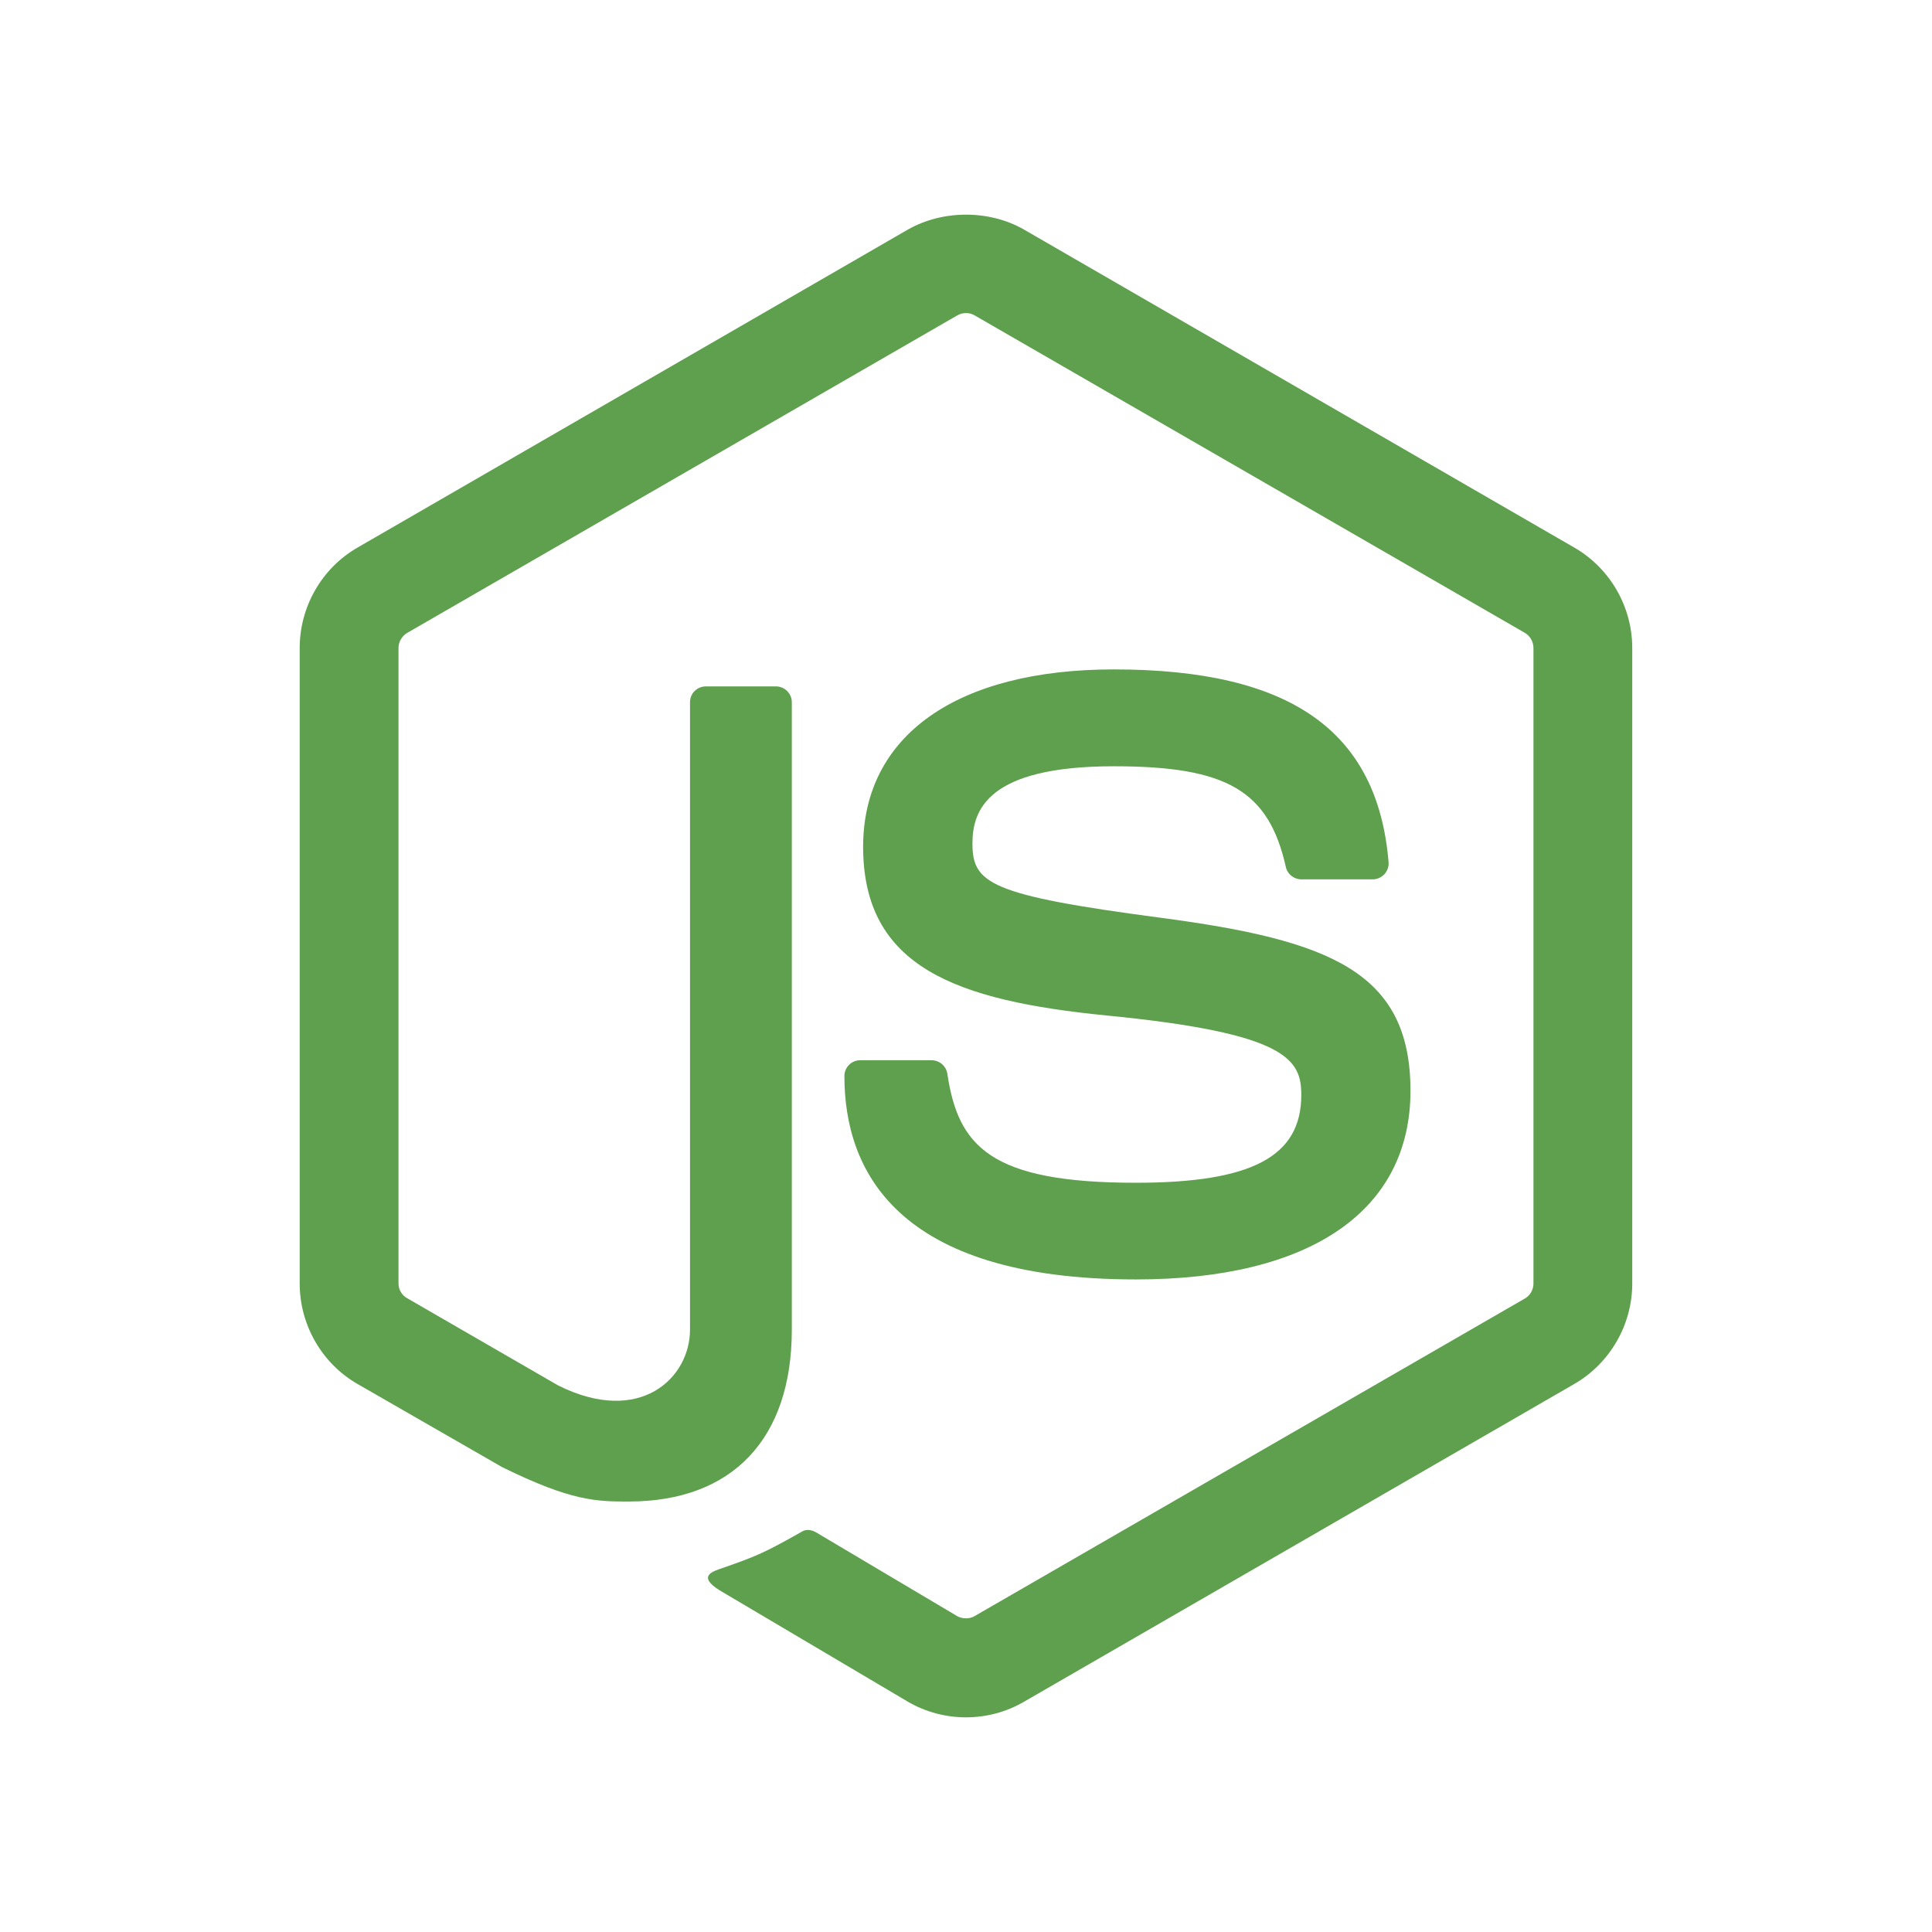
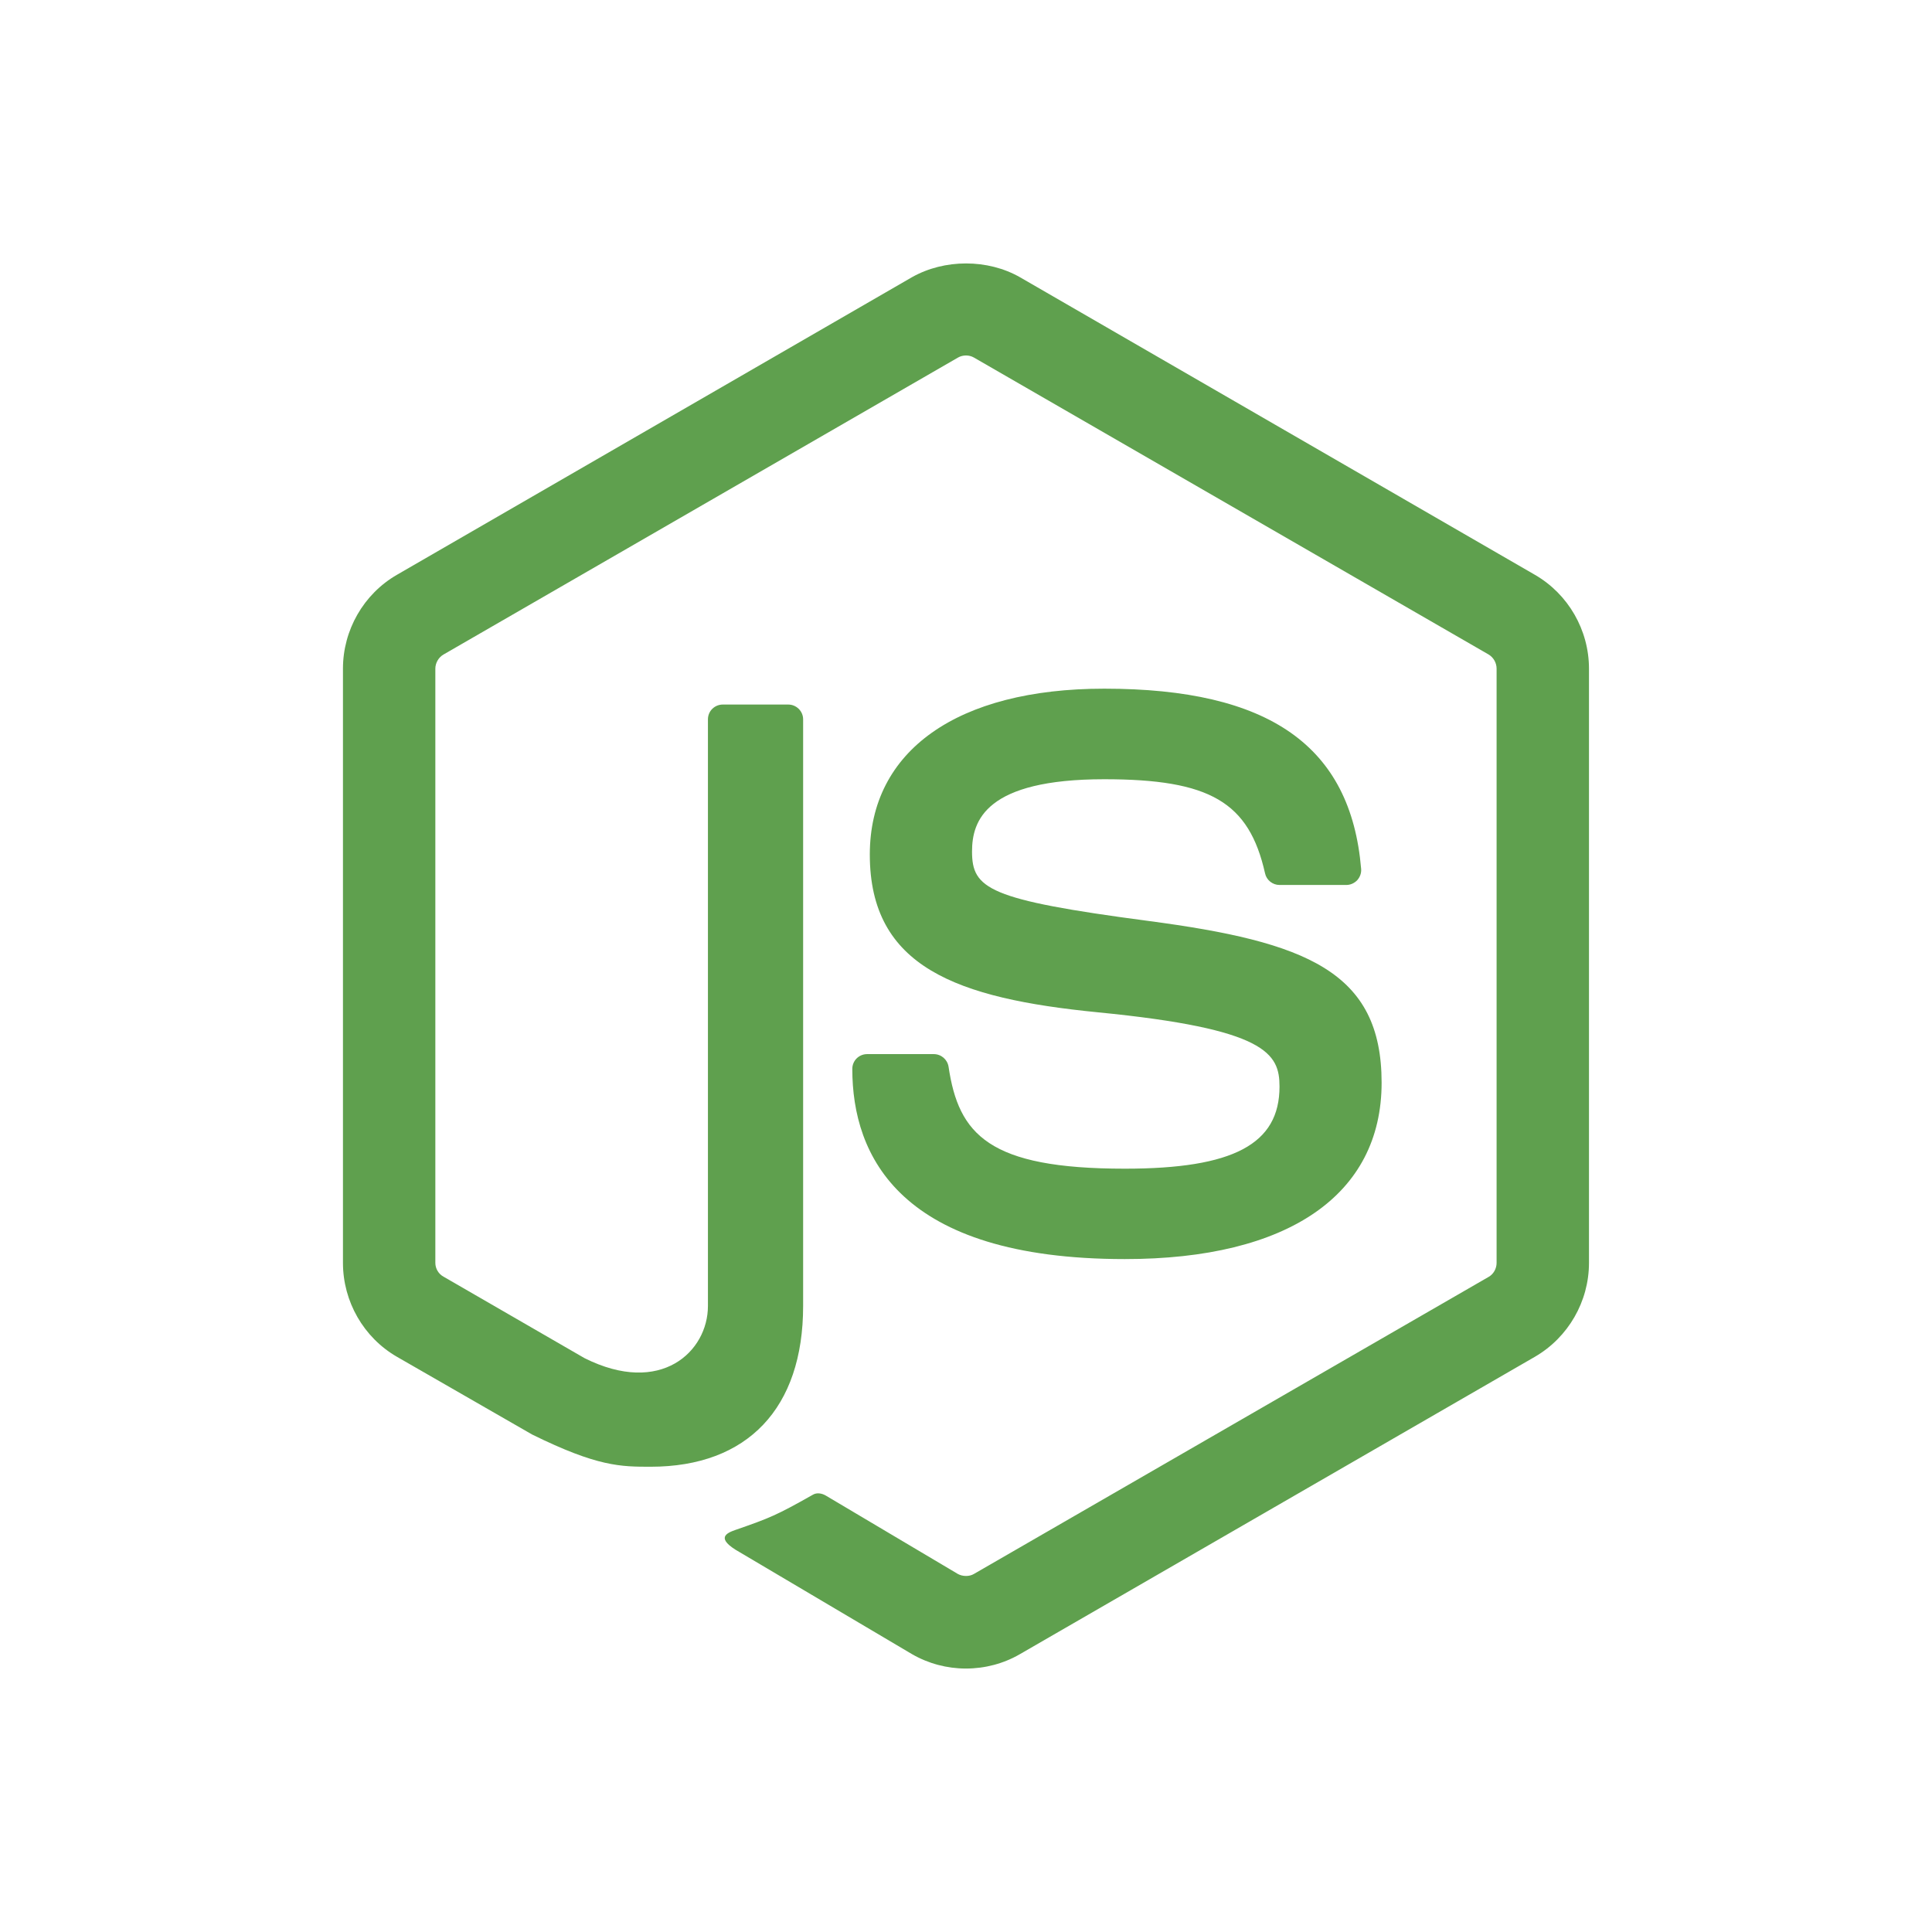
- <svg xmlns="http://www.w3.org/2000/svg" viewBox="0 0 36 36" width="36" height="36">
-   <svg x="4" y="4" width="28" height="28" fill="#5FA04E" role="img" viewBox="0 0 24 24">
+ <svg xmlns="http://www.w3.org/2000/svg" viewBox="0 0 44 44" width="44" height="44">
+   <svg x="6" y="6" width="32" height="32" fill="#5FA04E" role="img" viewBox="0 0 24 24">
    <path d="M11.998,24c-0.321,0-0.641-0.084-0.922-0.247l-2.936-1.737c-0.438-0.245-0.224-0.332-0.08-0.383 c0.585-0.203,0.703-0.25,1.328-0.604c0.065-0.037,0.151-0.023,0.218,0.017l2.256,1.339c0.082,0.045,0.197,0.045,0.272,0l8.795-5.076 c0.082-0.047,0.134-0.141,0.134-0.238V6.921c0-0.099-0.053-0.192-0.137-0.242l-8.791-5.072c-0.081-0.047-0.189-0.047-0.271,0 L3.075,6.68C2.99,6.729,2.936,6.825,2.936,6.921v10.15c0,0.097,0.054,0.189,0.139,0.235l2.409,1.392 c1.307,0.654,2.108-0.116,2.108-0.89V7.787c0-0.142,0.114-0.253,0.256-0.253h1.115c0.139,0,0.255,0.112,0.255,0.253v10.021 c0,1.745-0.95,2.745-2.604,2.745c-0.508,0-0.909,0-2.026-0.551L2.28,18.675c-0.57-0.329-0.922-0.945-0.922-1.604V6.921 c0-0.659,0.353-1.275,0.922-1.603l8.795-5.082c0.557-0.315,1.296-0.315,1.848,0l8.794,5.082c0.57,0.329,0.924,0.944,0.924,1.603 v10.15c0,0.659-0.354,1.273-0.924,1.604l-8.794,5.078C12.643,23.916,12.324,24,11.998,24z M19.099,13.993 c0-1.9-1.284-2.406-3.987-2.763c-2.731-0.361-3.009-0.548-3.009-1.187c0-0.528,0.235-1.233,2.258-1.233 c1.807,0,2.473,0.389,2.747,1.607c0.024,0.115,0.129,0.199,0.247,0.199h1.141c0.071,0,0.138-0.031,0.186-0.081 c0.048-0.054,0.074-0.123,0.067-0.196c-0.177-2.098-1.571-3.076-4.388-3.076c-2.508,0-4.004,1.058-4.004,2.833 c0,1.925,1.488,2.457,3.895,2.695c2.88,0.282,3.103,0.703,3.103,1.269c0,0.983-0.789,1.402-2.642,1.402 c-2.327,0-2.839-0.584-3.011-1.742c-0.02-0.124-0.126-0.215-0.253-0.215h-1.137c-0.141,0-0.254,0.112-0.254,0.253 c0,1.482,0.806,3.248,4.655,3.248C17.501,17.007,19.099,15.91,19.099,13.993z" />
  </svg>
</svg>
